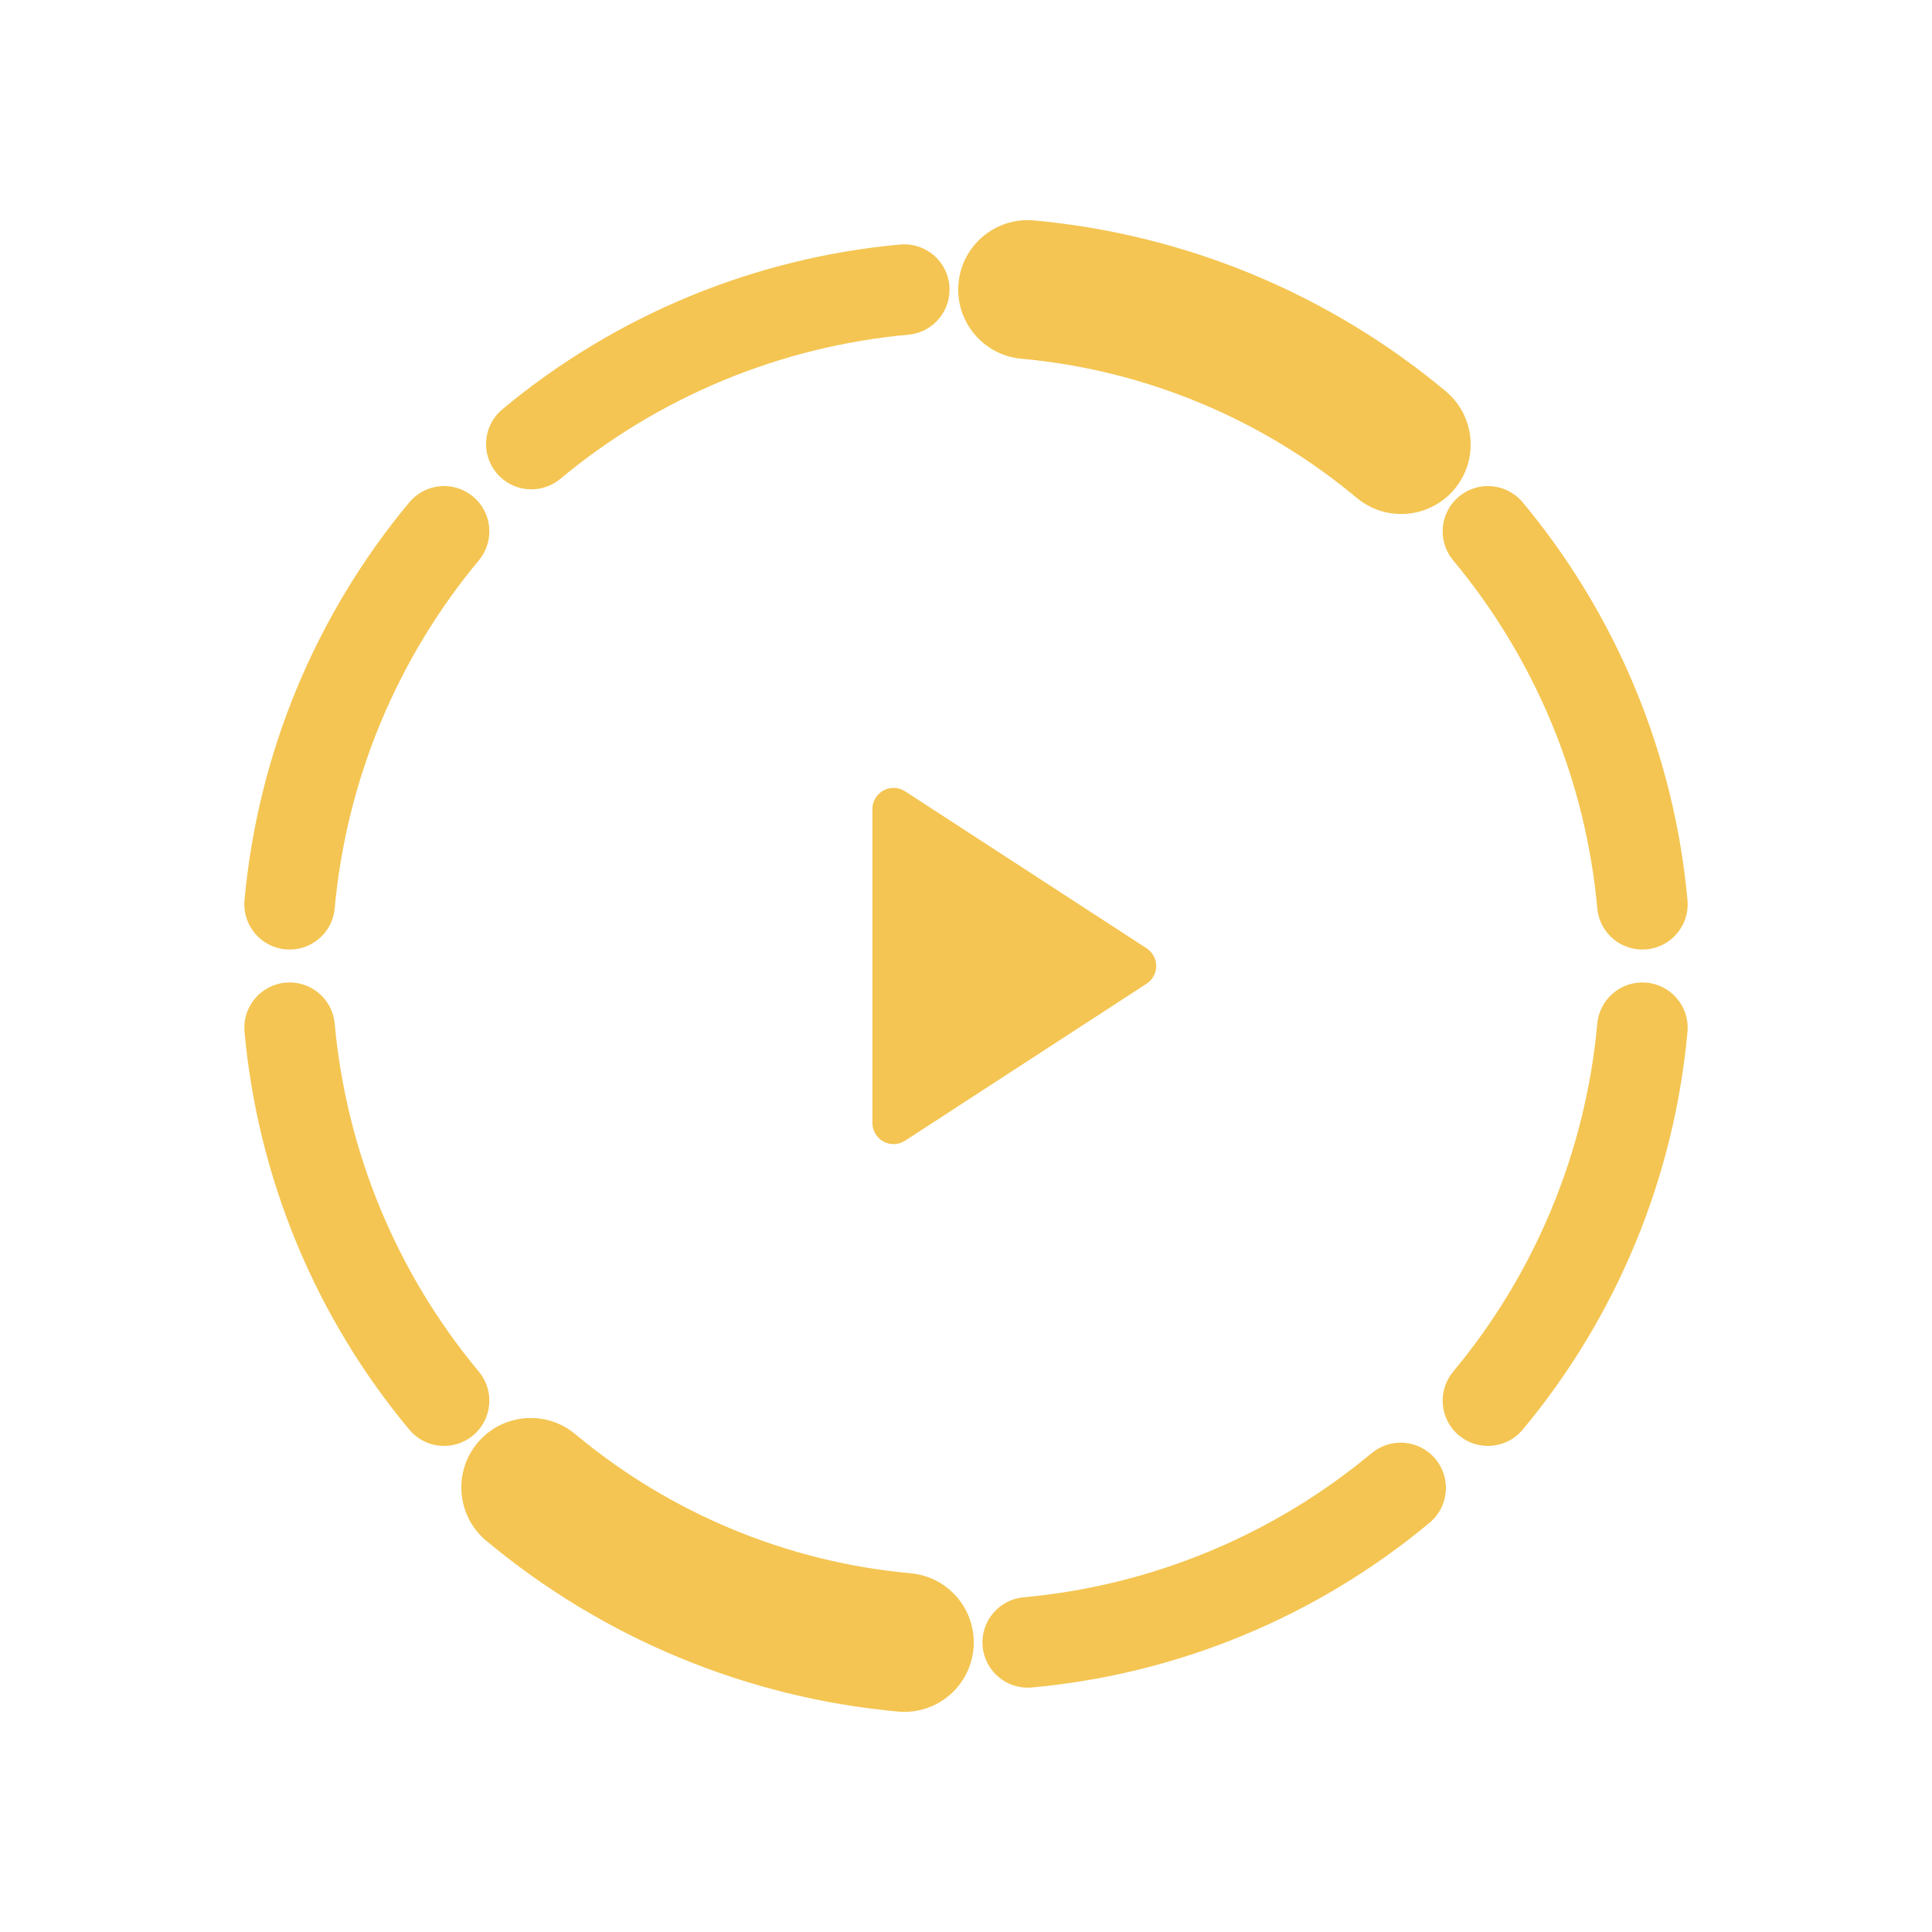
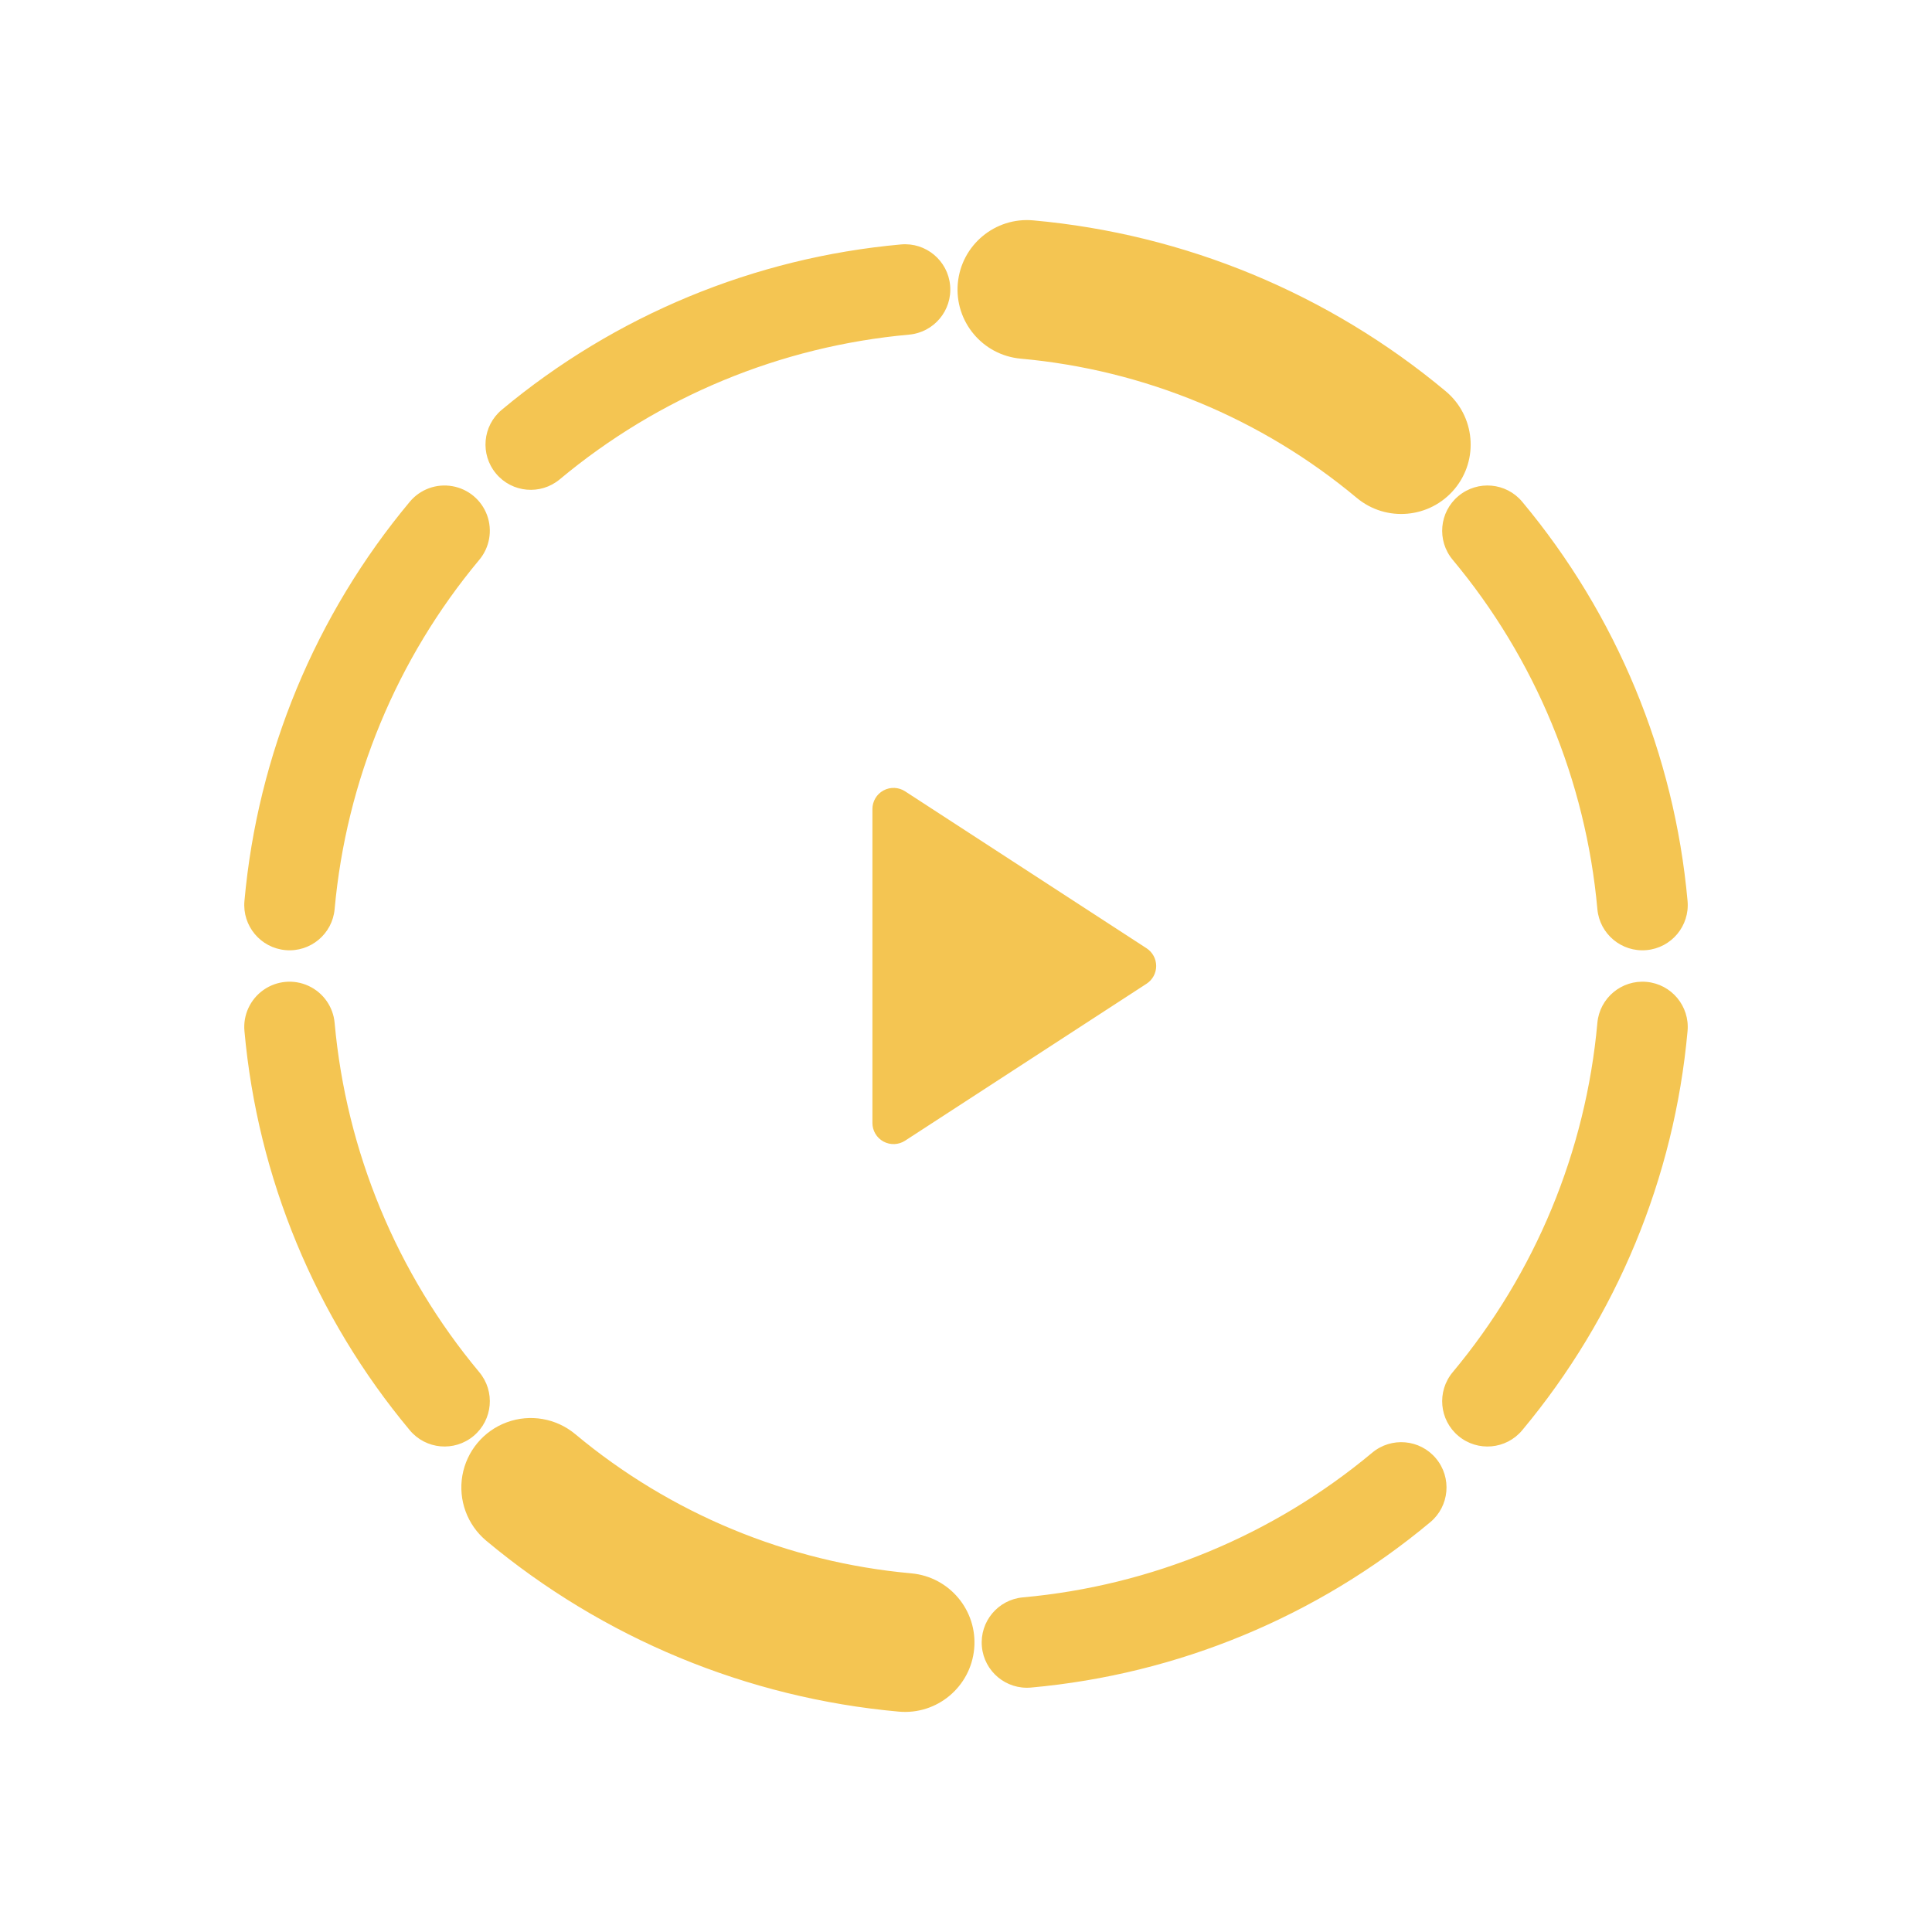
- <svg xmlns="http://www.w3.org/2000/svg" width="512" height="512" viewBox="0 0 512 512">
-   <path fill="#F4C552" d="M273.81,58.4A198.4 198.4 0 0 1 383.13,103.68A18.4 18.4 0 0 1 359.55,131.94A161.6 161.6 0 0 0 270.51,95.05A18.4 18.4 0 0 1 273.81,58.4ZM403.4,132.97A192 192 0 0 1 447.22,238.77A12 12 0 0 1 423.32,240.92A168 168 0 0 0 384.98,148.35A12 12 0 0 1 403.4,132.97ZM447.22,273.23A192 192 0 0 1 403.4,379.03A12 12 0 0 1 384.98,363.65A168 168 0 0 0 423.32,271.08A12 12 0 0 1 447.22,273.23ZM379.03,403.4A192 192 0 0 1 273.23,447.22A12 12 0 0 1 271.08,423.32A168 168 0 0 0 363.65,384.98A12 12 0 0 1 379.03,403.4ZM238.19,453.6A198.4 198.4 0 0 1 128.87,408.32A18.4 18.4 0 0 1 152.45,380.06A161.6 161.6 0 0 0 241.49,416.95A18.4 18.4 0 0 1 238.19,453.6ZM108.6,379.03A192 192 0 0 1 64.78,273.23A12 12 0 0 1 88.68,271.08A168 168 0 0 0 127.02,363.65A12 12 0 0 1 108.6,379.03ZM64.78,238.77A192 192 0 0 1 108.6,132.97A12 12 0 0 1 127.02,148.35A168 168 0 0 0 88.68,240.92A12 12 0 0 1 64.78,238.77ZM132.97,108.6A192 192 0 0 1 238.77,64.78A12 12 0 0 1 240.92,88.68A168 168 0 0 0 148.35,127.02A12 12 0 0 1 132.97,108.6ZM231.2,214.4A5.6 5.6 0 0 1 239.85,209.7L303.85,251.3A5.6 5.6 0 0 1 303.85,260.7L239.85,302.3A5.6 5.6 0 0 1 231.2,297.6Z" />
+ <svg xmlns="http://www.w3.org/2000/svg" viewBox="0 0 512 512">
+   <path d="M273.81 58.4C314.01 62.02 352.14 77.82 383.13 103.68C390.93 110.2 391.98 121.8 385.47 129.6C378.95 137.4 367.35 138.45 359.55 131.94C334.31 110.87 303.25 98 270.51 95.05C260.39 94.14 252.92 85.2 253.83 75.08C254.75 64.96 263.69 57.49 273.81 58.4ZM403.4 132.97C428.43 162.96 443.72 199.86 447.22 238.77C447.82 245.36 442.95 251.2 436.35 251.79C429.75 252.39 423.91 247.52 423.32 240.92C420.25 206.88 406.88 174.59 384.98 148.35C380.73 143.26 381.41 135.69 386.5 131.45C391.59 127.2 399.16 127.88 403.4 132.97ZM447.22 273.23C443.72 312.14 428.43 349.04 403.4 379.03C399.16 384.12 391.59 384.8 386.5 380.55C381.41 376.31 380.73 368.74 384.98 363.65C406.88 337.41 420.25 305.12 423.32 271.08C423.91 264.48 429.75 259.61 436.35 260.21C442.95 260.8 447.82 266.64 447.22 273.24ZM379.03 403.4C349.04 428.43 312.14 443.72 273.23 447.22C266.64 447.82 260.8 442.95 260.21 436.35C259.61 429.75 264.48 423.91 271.08 423.32C305.12 420.25 337.41 406.88 363.65 384.98C368.74 380.73 376.31 381.41 380.55 386.5C384.8 391.59 384.12 399.16 379.03 403.4ZM238.19 453.6C197.99 449.98 159.86 434.18 128.87 408.32C123.82 404.1 121.41 397.52 122.53 391.04C123.66 384.57 128.15 379.18 134.32 376.92C140.49 374.65 147.4 375.85 152.45 380.06C177.69 401.13 208.75 414 241.49 416.95C251.61 417.86 259.08 426.8 258.17 436.92C257.25 447.04 248.31 454.51 238.19 453.6ZM108.6 379.03C83.57 349.04 68.28 312.14 64.78 273.23C64.39 268.97 66.32 264.82 69.82 262.35C73.33 259.88 77.88 259.47 81.77 261.27C85.66 263.07 88.3 266.81 88.68 271.08C91.75 305.12 105.12 337.41 127.02 363.65C131.27 368.74 130.59 376.31 125.5 380.55C120.41 384.8 112.84 384.12 108.6 379.03ZM64.78 238.77C68.28 199.86 83.57 162.96 108.6 132.97C111.34 129.68 115.64 128.1 119.86 128.84C124.09 129.57 127.6 132.5 129.08 136.53C130.55 140.55 129.77 145.06 127.02 148.35C105.12 174.59 91.75 206.88 88.68 240.92C88.09 247.52 82.25 252.39 75.65 251.79C69.05 251.2 64.18 245.36 64.78 238.76ZM132.97 108.6C162.96 83.57 199.86 68.28 238.77 64.78C245.36 64.18 251.2 69.05 251.79 75.65C252.39 82.25 247.52 88.09 240.92 88.68C206.88 91.75 174.59 105.12 148.35 127.02C143.26 131.27 135.69 130.59 131.45 125.5C127.2 120.41 127.88 112.84 132.97 108.6ZM231.2 214.4C231.2 212.35 232.32 210.46 234.13 209.48C235.93 208.5 238.13 208.59 239.85 209.7L303.85 251.3C305.44 252.34 306.4 254.1 306.4 256C306.4 257.9 305.44 259.66 303.85 260.7L239.85 302.3C238.13 303.41 235.93 303.5 234.13 302.52C232.32 301.54 231.2 299.65 231.2 297.6Z" fill="#F4C552" />
</svg>
